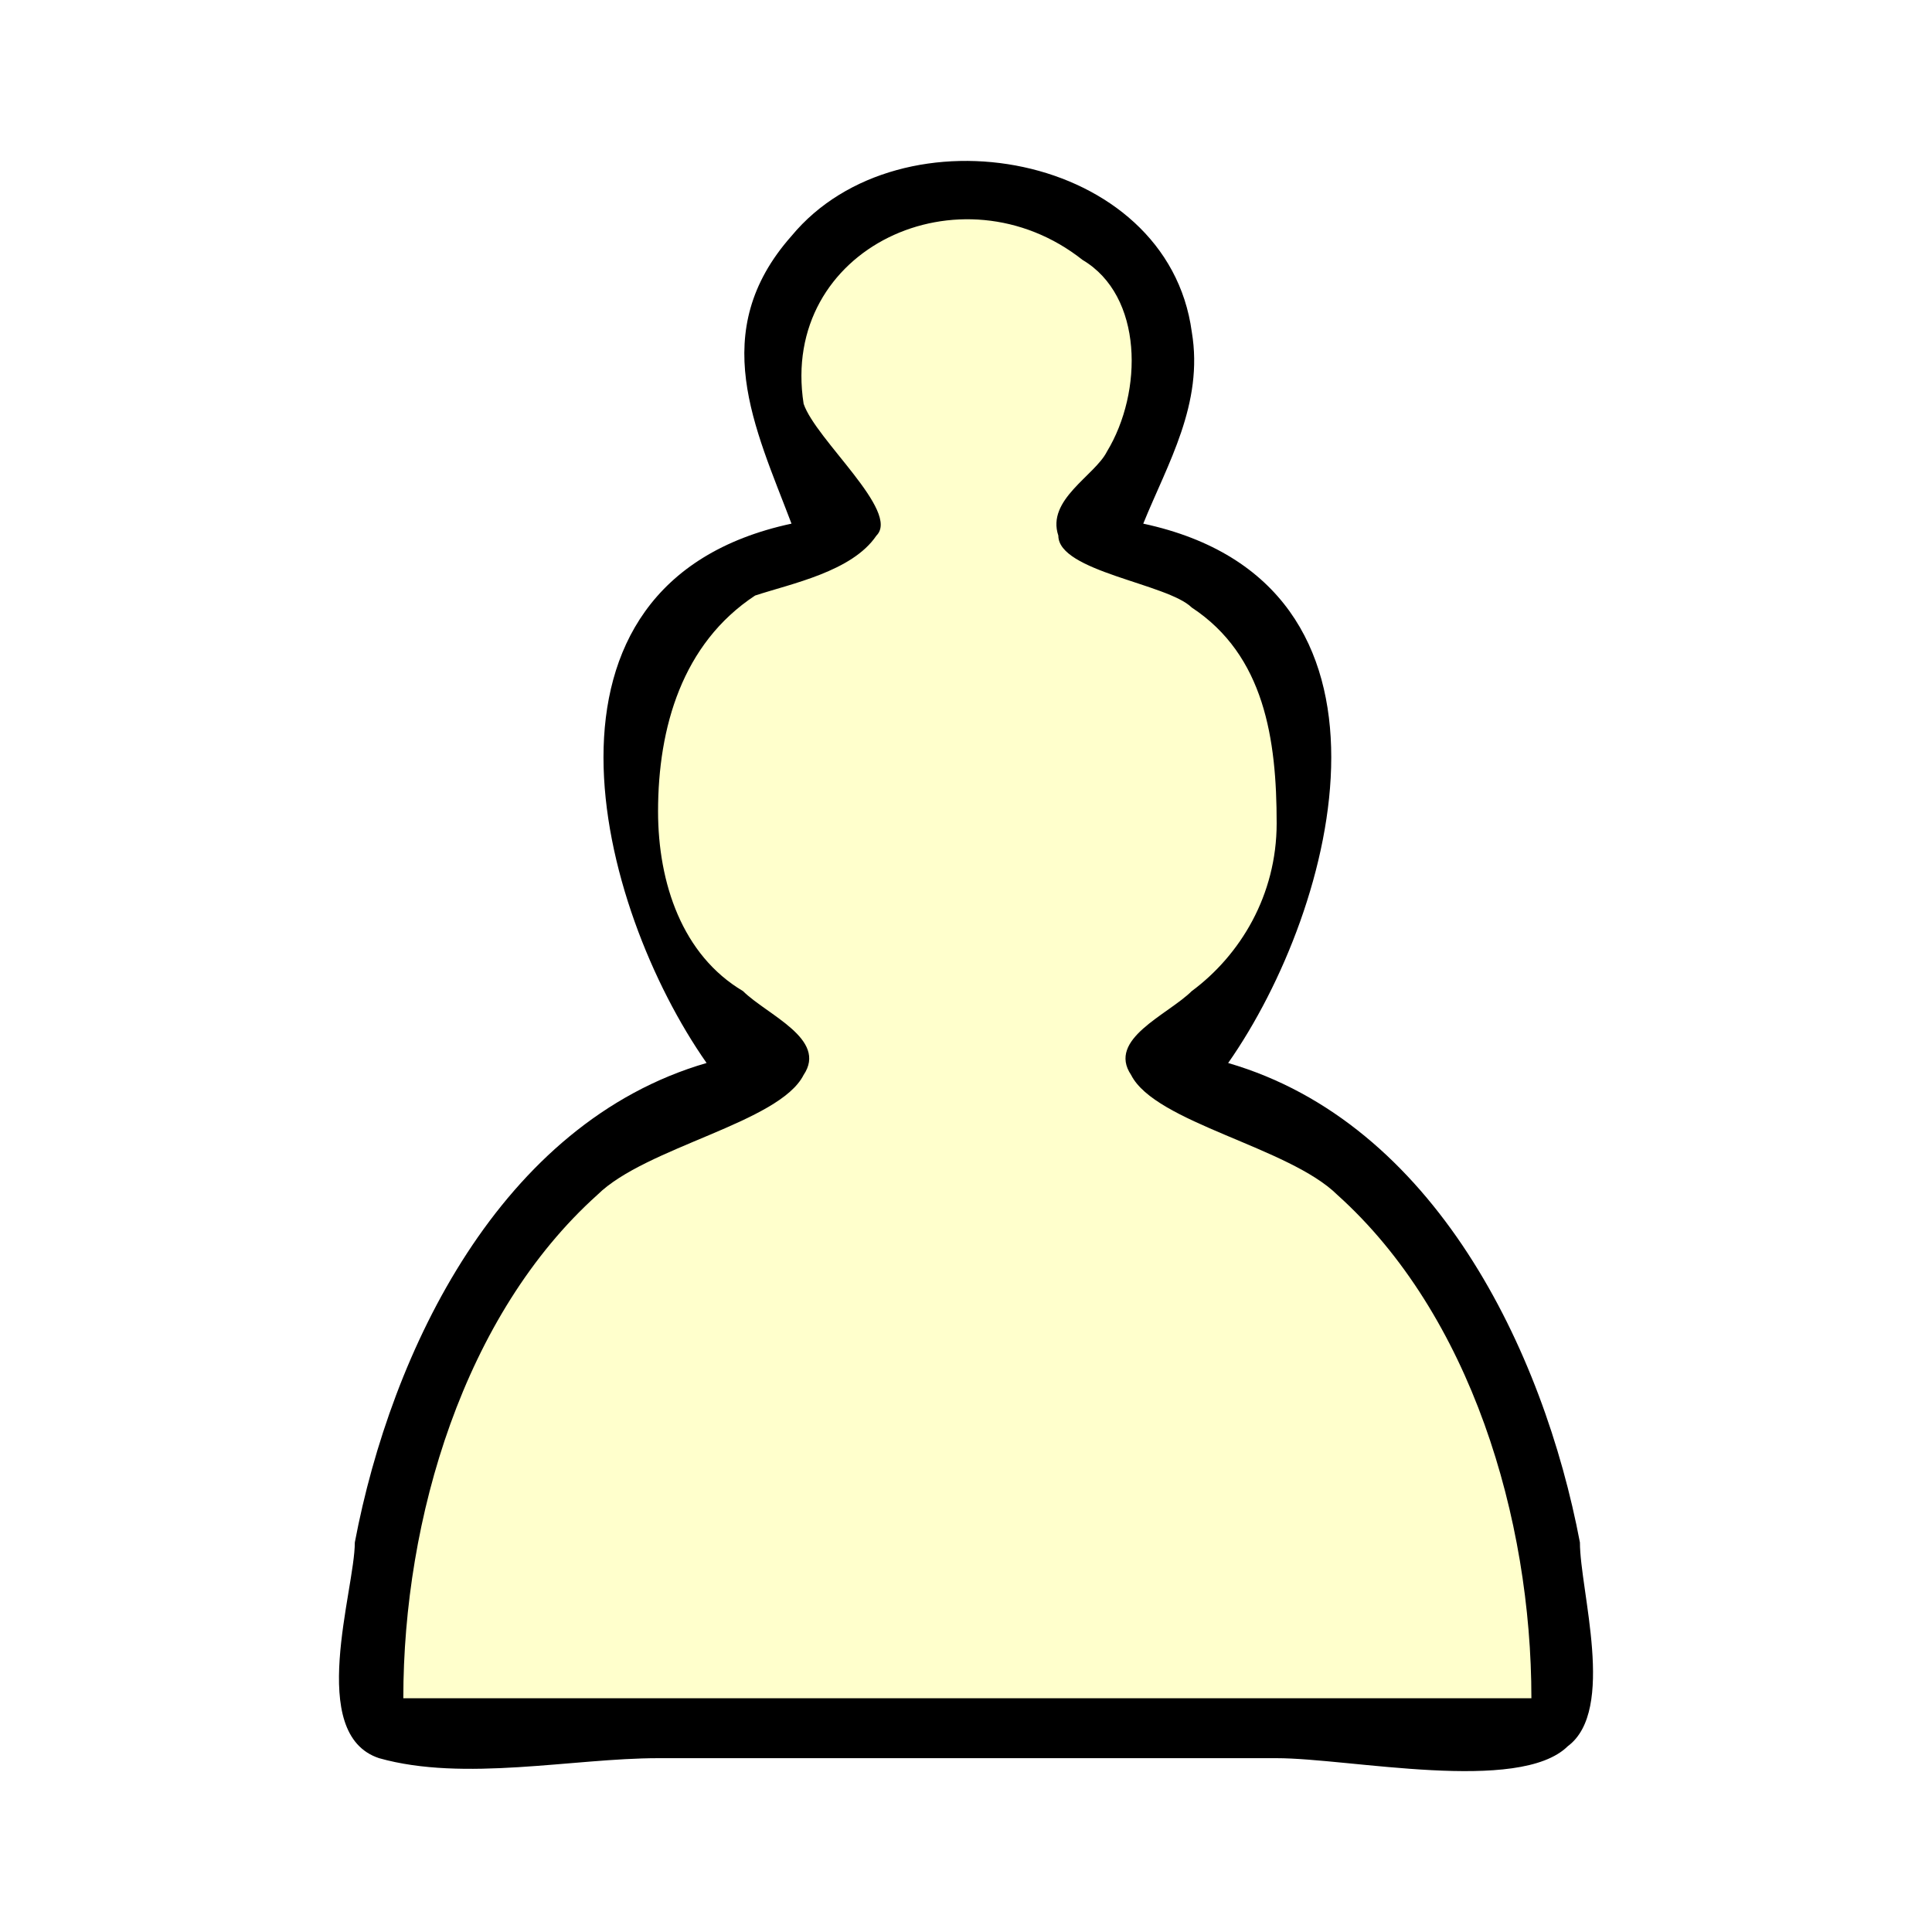
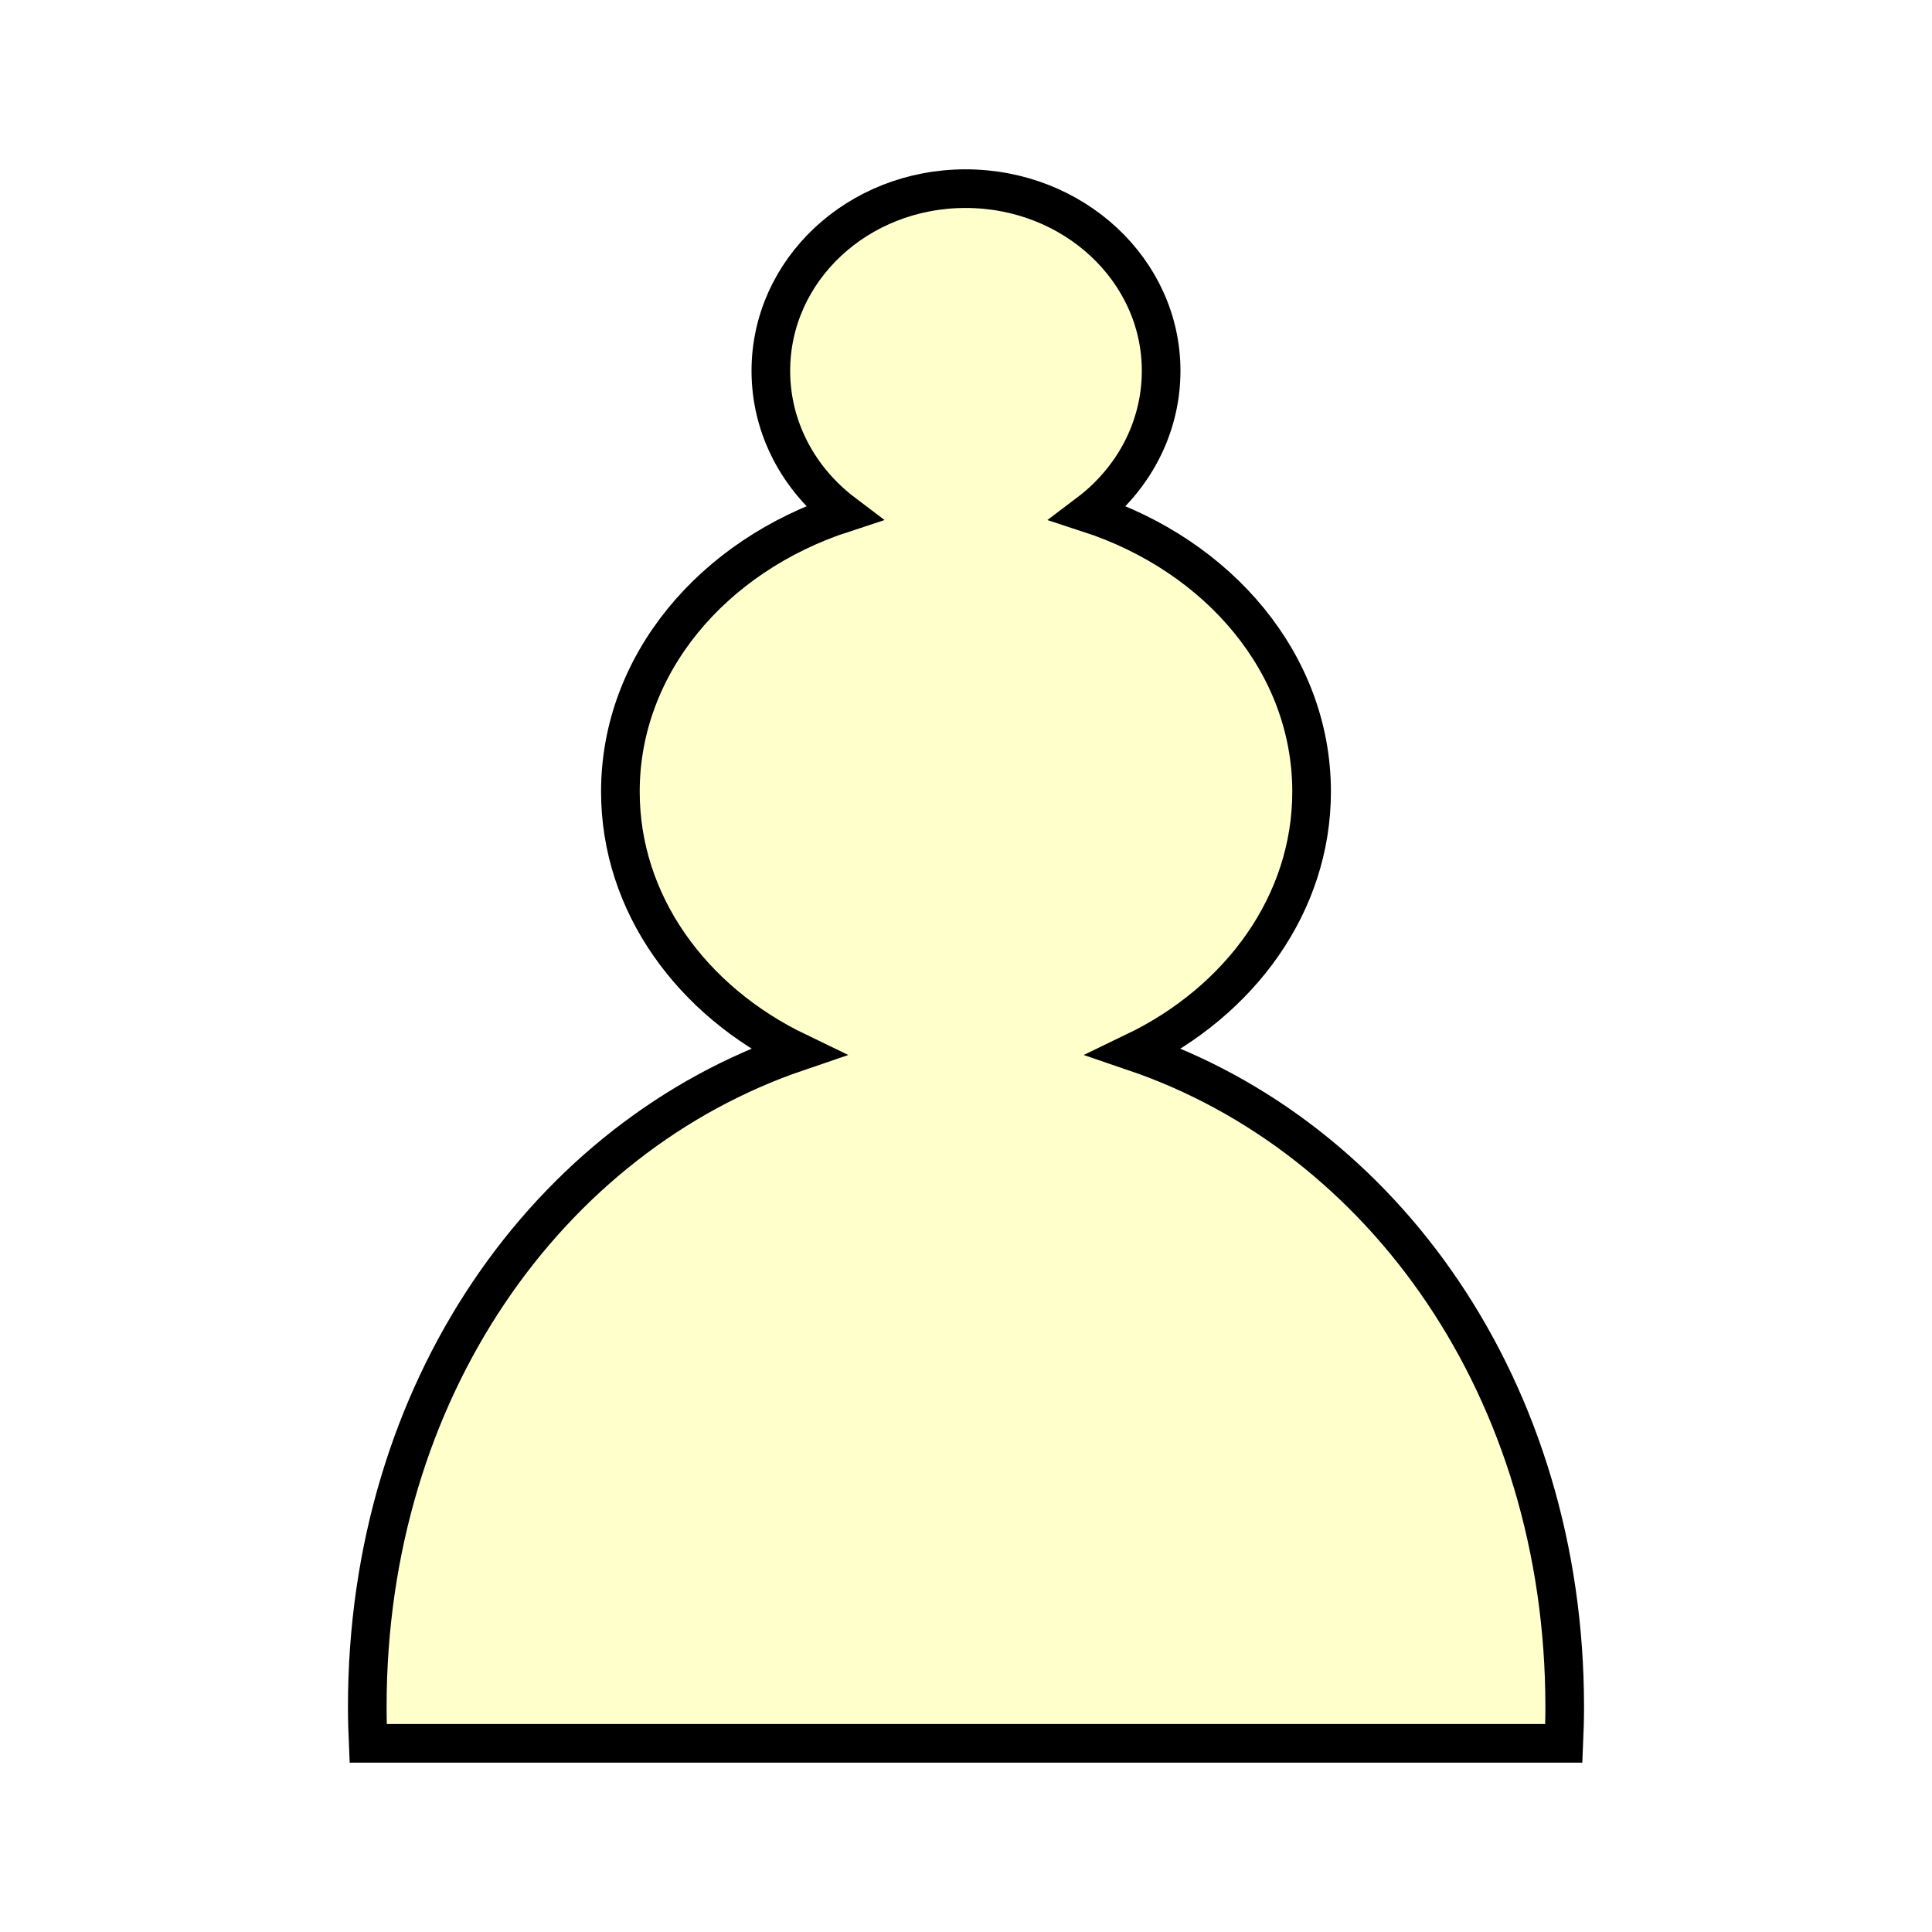
<svg xmlns="http://www.w3.org/2000/svg" width="100" height="100" id="svg2833" version="1.0">
  <defs id="defs2835">
    </defs>
  <g id="layer1" transform="translate(-67.5829,-53.16565)">
-     <g transform="translate(-578.2919,-193.1841)" id="g3240">
-       <g transform="matrix(1.054322,0,0,1.041804,-34.86297,-11.80804)" id="g2918">
-         <path style="color:#000000;fill:#ffffcc;fill-opacity:1;fill-rule:nonzero;stroke:none;stroke-width:8;marker:none;visibility:visible;display:inline;overflow:visible;enable-background:accumulate" d="m 692.469,257.344 c -6.52,0.127 -11.236,7.906 -7.188,13.375 1.115,1.465 2.581,3.867 -0.406,4.25 -7.398,2.106 -9.37,10.633 -7.875,17.344 0.986,3.543 4.691,5.436 6.344,8.344 -6.559,3.411 -13.2,7.66 -15.688,15 -2.598,5.577 -3.979,11.713 -3.469,17.906 19.573,0 39.146,0 58.719,0 -1.299,-11.595 -4.359,-26.139 -16.562,-30.812 -1.991,-0.457 -4.662,-2.814 -1.719,-4.156 8.318,-5.852 6.394,-21.256 -3.875,-23.875 -3.211,-1.165 1.798,-4.103 1.625,-6.5 1.948,-6.079 -4.049,-11.473 -9.906,-10.875 z" id="path2913" />
-         <path style="stroke-width:1px" d="m 680.352,300.611 c -10.123,2.977 -15.483,14.292 -17.269,23.82 0,2.382 -2.382,9.528 1.191,10.719 4.168,1.191 9.528,0 13.696,0 h 30.37 c 3.573,0 11.91,1.786 14.292,-0.595 2.382,-1.786 0.595,-7.741 0.595,-10.123 -1.786,-9.528 -7.146,-20.842 -17.269,-23.82 5.359,-7.741 9.528,-23.82 -4.168,-26.797 1.191,-2.977 2.977,-5.955 2.382,-9.528 -1.191,-8.932 -14.292,-11.314 -19.651,-4.764 -4.168,4.764 -1.786,9.528 0,14.292 -13.696,2.977 -9.528,19.056 -4.168,26.797 z m 40.493,31.561 h -55.381 c 0,-8.932 2.977,-19.056 9.528,-25.011 2.382,-2.382 8.932,-3.573 10.123,-5.955 1.191,-1.786 -1.786,-2.977 -2.977,-4.168 -2.977,-1.786 -4.168,-5.359 -4.168,-8.932 0,-4.168 1.191,-8.337 4.764,-10.719 1.786,-0.595 4.764,-1.191 5.955,-2.977 1.191,-1.191 -2.977,-4.764 -3.573,-6.55 -1.191,-7.741 7.741,-11.91 13.696,-7.146 2.977,1.786 2.977,6.55 1.191,9.528 -0.595,1.191 -2.977,2.382 -2.382,4.168 0,1.786 5.359,2.382 6.55,3.573 3.573,2.382 4.168,6.55 4.168,10.719 0,3.573 -1.786,6.55 -4.168,8.337 -1.191,1.191 -4.168,2.382 -2.977,4.168 1.191,2.382 7.741,3.573 10.123,5.955 6.55,5.955 9.528,16.078 9.528,25.011 z" id="WhitePawn" />
-       </g>
-     </g>
+     <path style="color:#000000;fill:#ffffcc;fill-opacity:1;fill-rule:nonzero;stroke:#000000;stroke-width:2;stroke-linecap:butt;stroke-linejoin:miter;stroke-miterlimit:4;stroke-opacity:1;stroke-dashoffset:0;marker:none;visibility:visible;display:inline;overflow:visible;enable-background:accumulate" d="m 117.56,62.93 c -5.583,0 -10.078,4.211 -10.078,9.431 0,2.97 1.464,5.632 3.756,7.365 -6.76,2.204 -11.544,7.816 -11.544,14.415 0,5.793 3.685,10.834 9.162,13.472 -12.876,4.389 -22.263,17.467 -22.263,33.901 0,0.639 0.018,1.255 0.046,1.886 l 61.887,0 c 0.028,-0.631 0.046,-1.247 0.046,-1.886 0,-16.435 -9.387,-29.512 -22.263,-33.901 5.477,-2.638 9.162,-7.68 9.162,-13.472 0,-6.599 -4.784,-12.211 -11.544,-14.415 2.293,-1.732 3.756,-4.394 3.756,-7.365 0,-5.219 -4.54,-9.431 -10.124,-9.431 z" id="path3762" />
  </g>
</svg>
